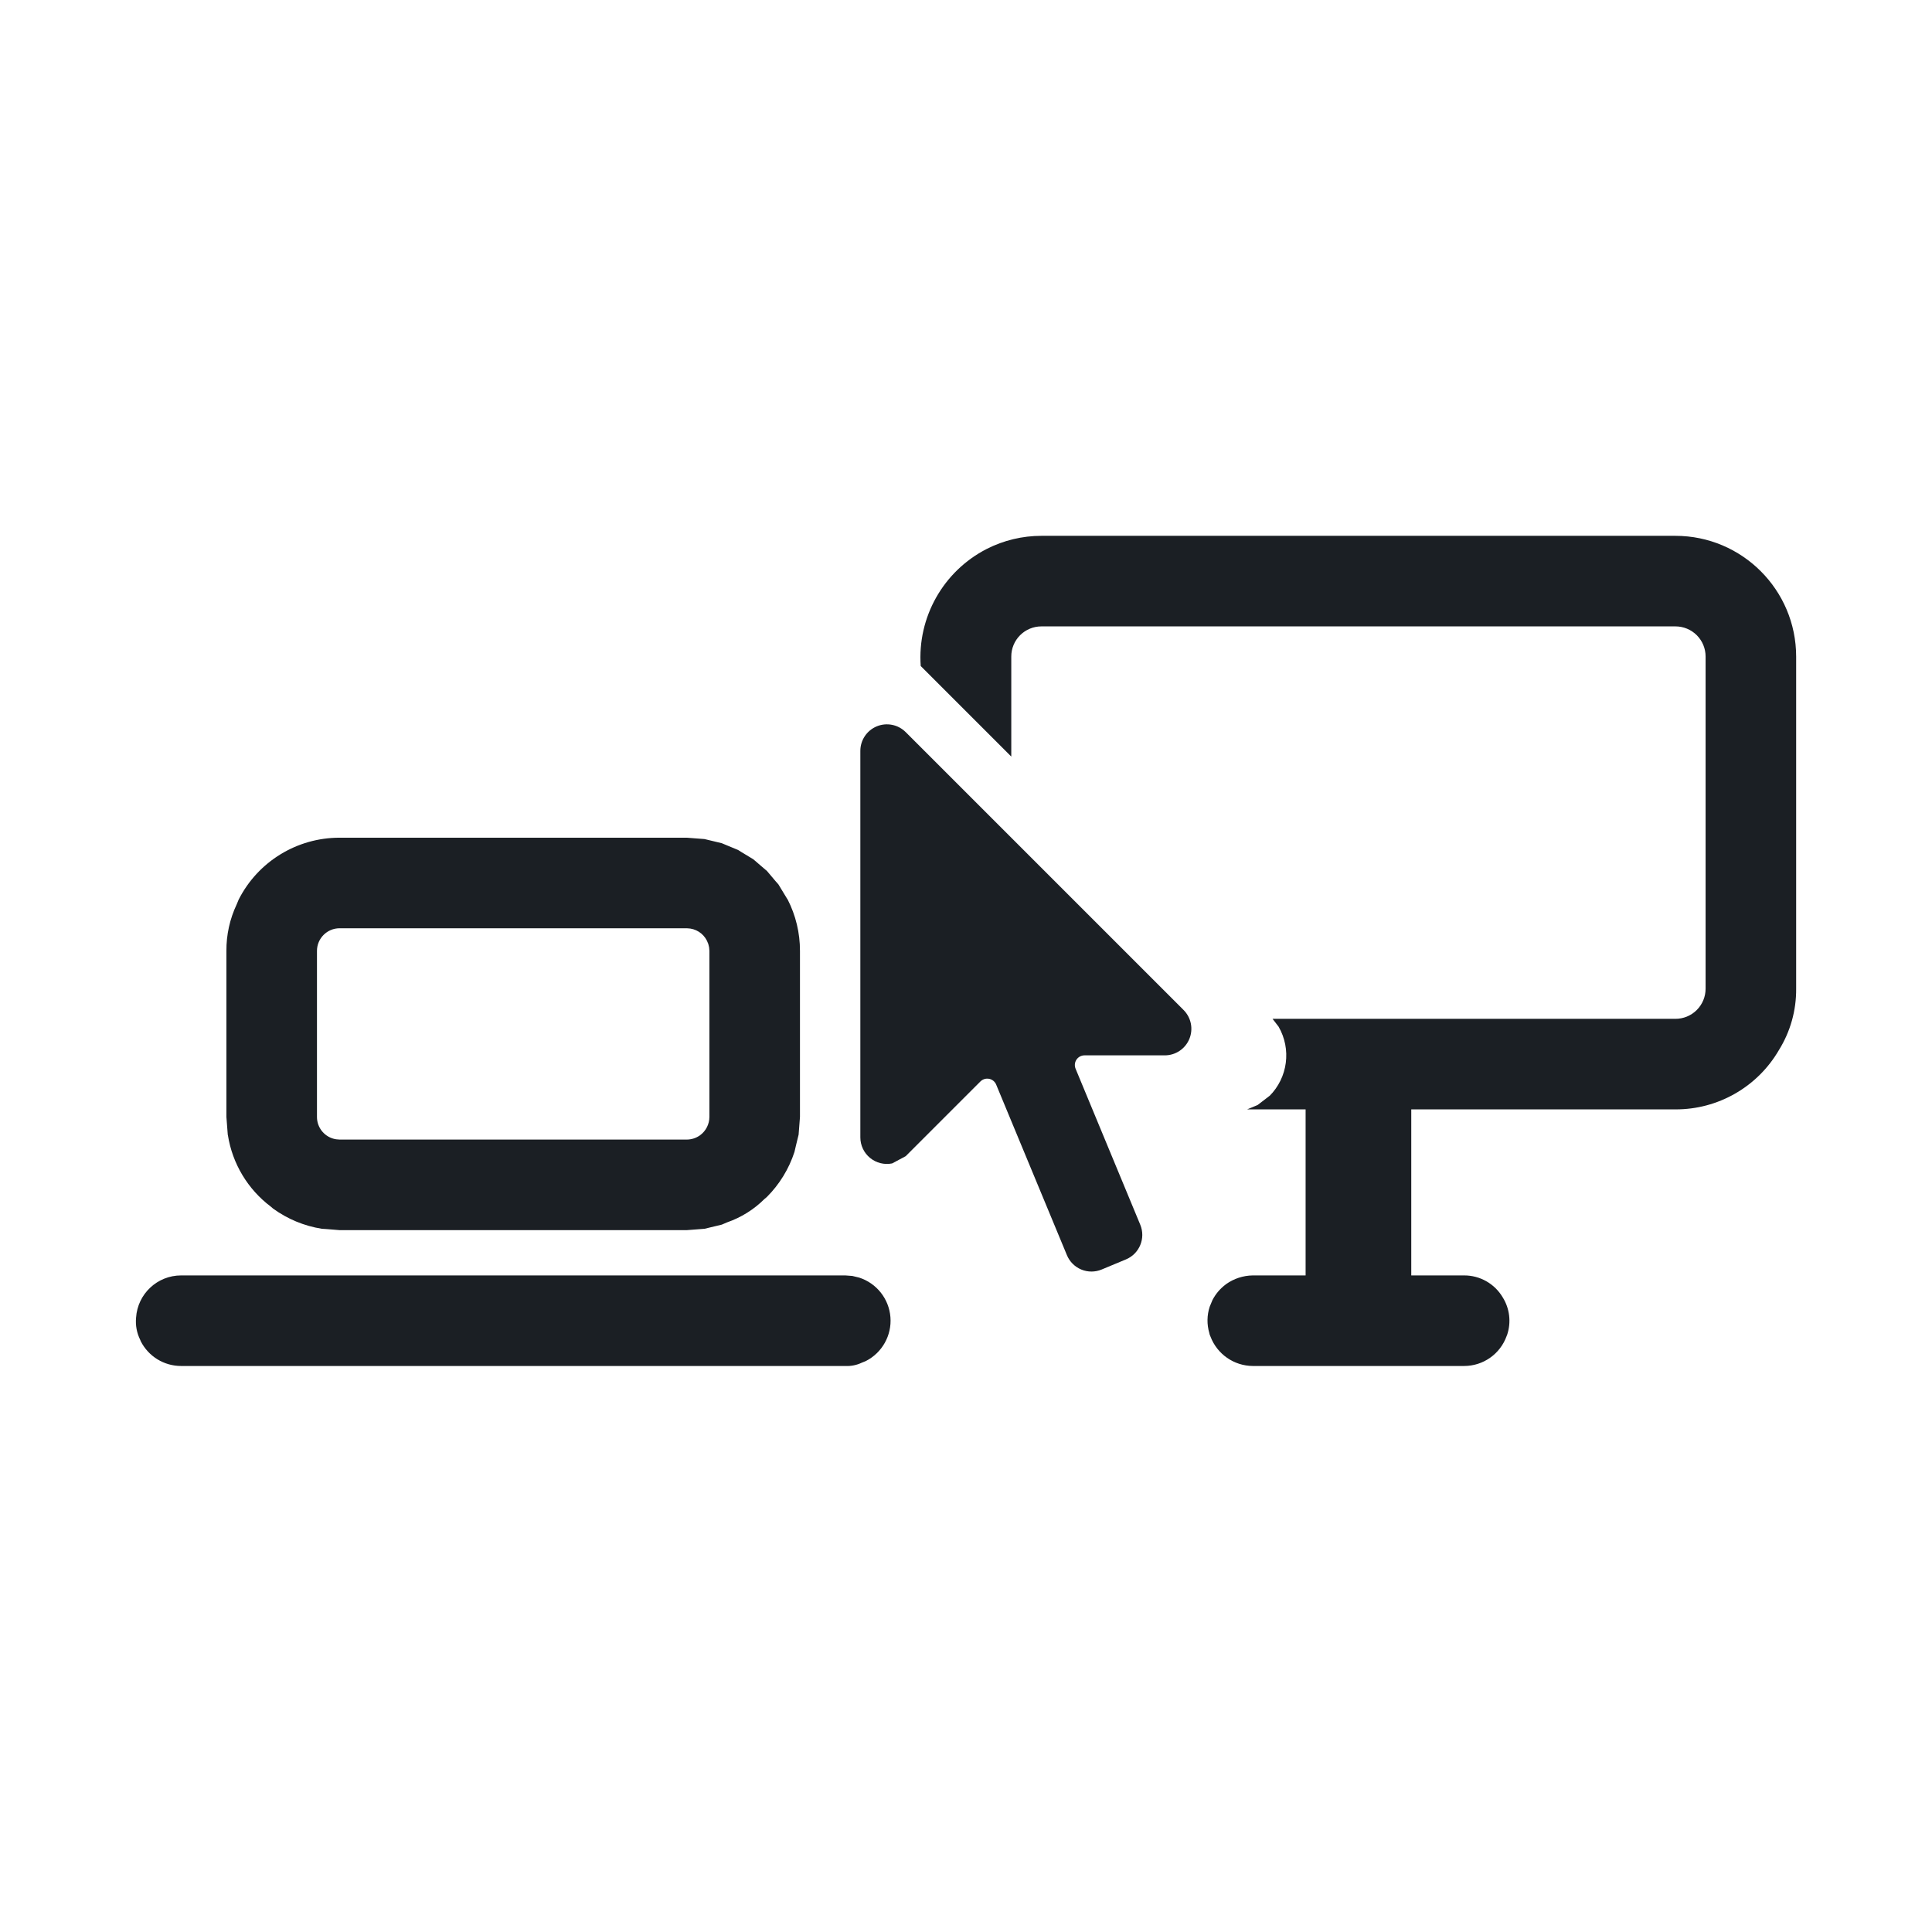
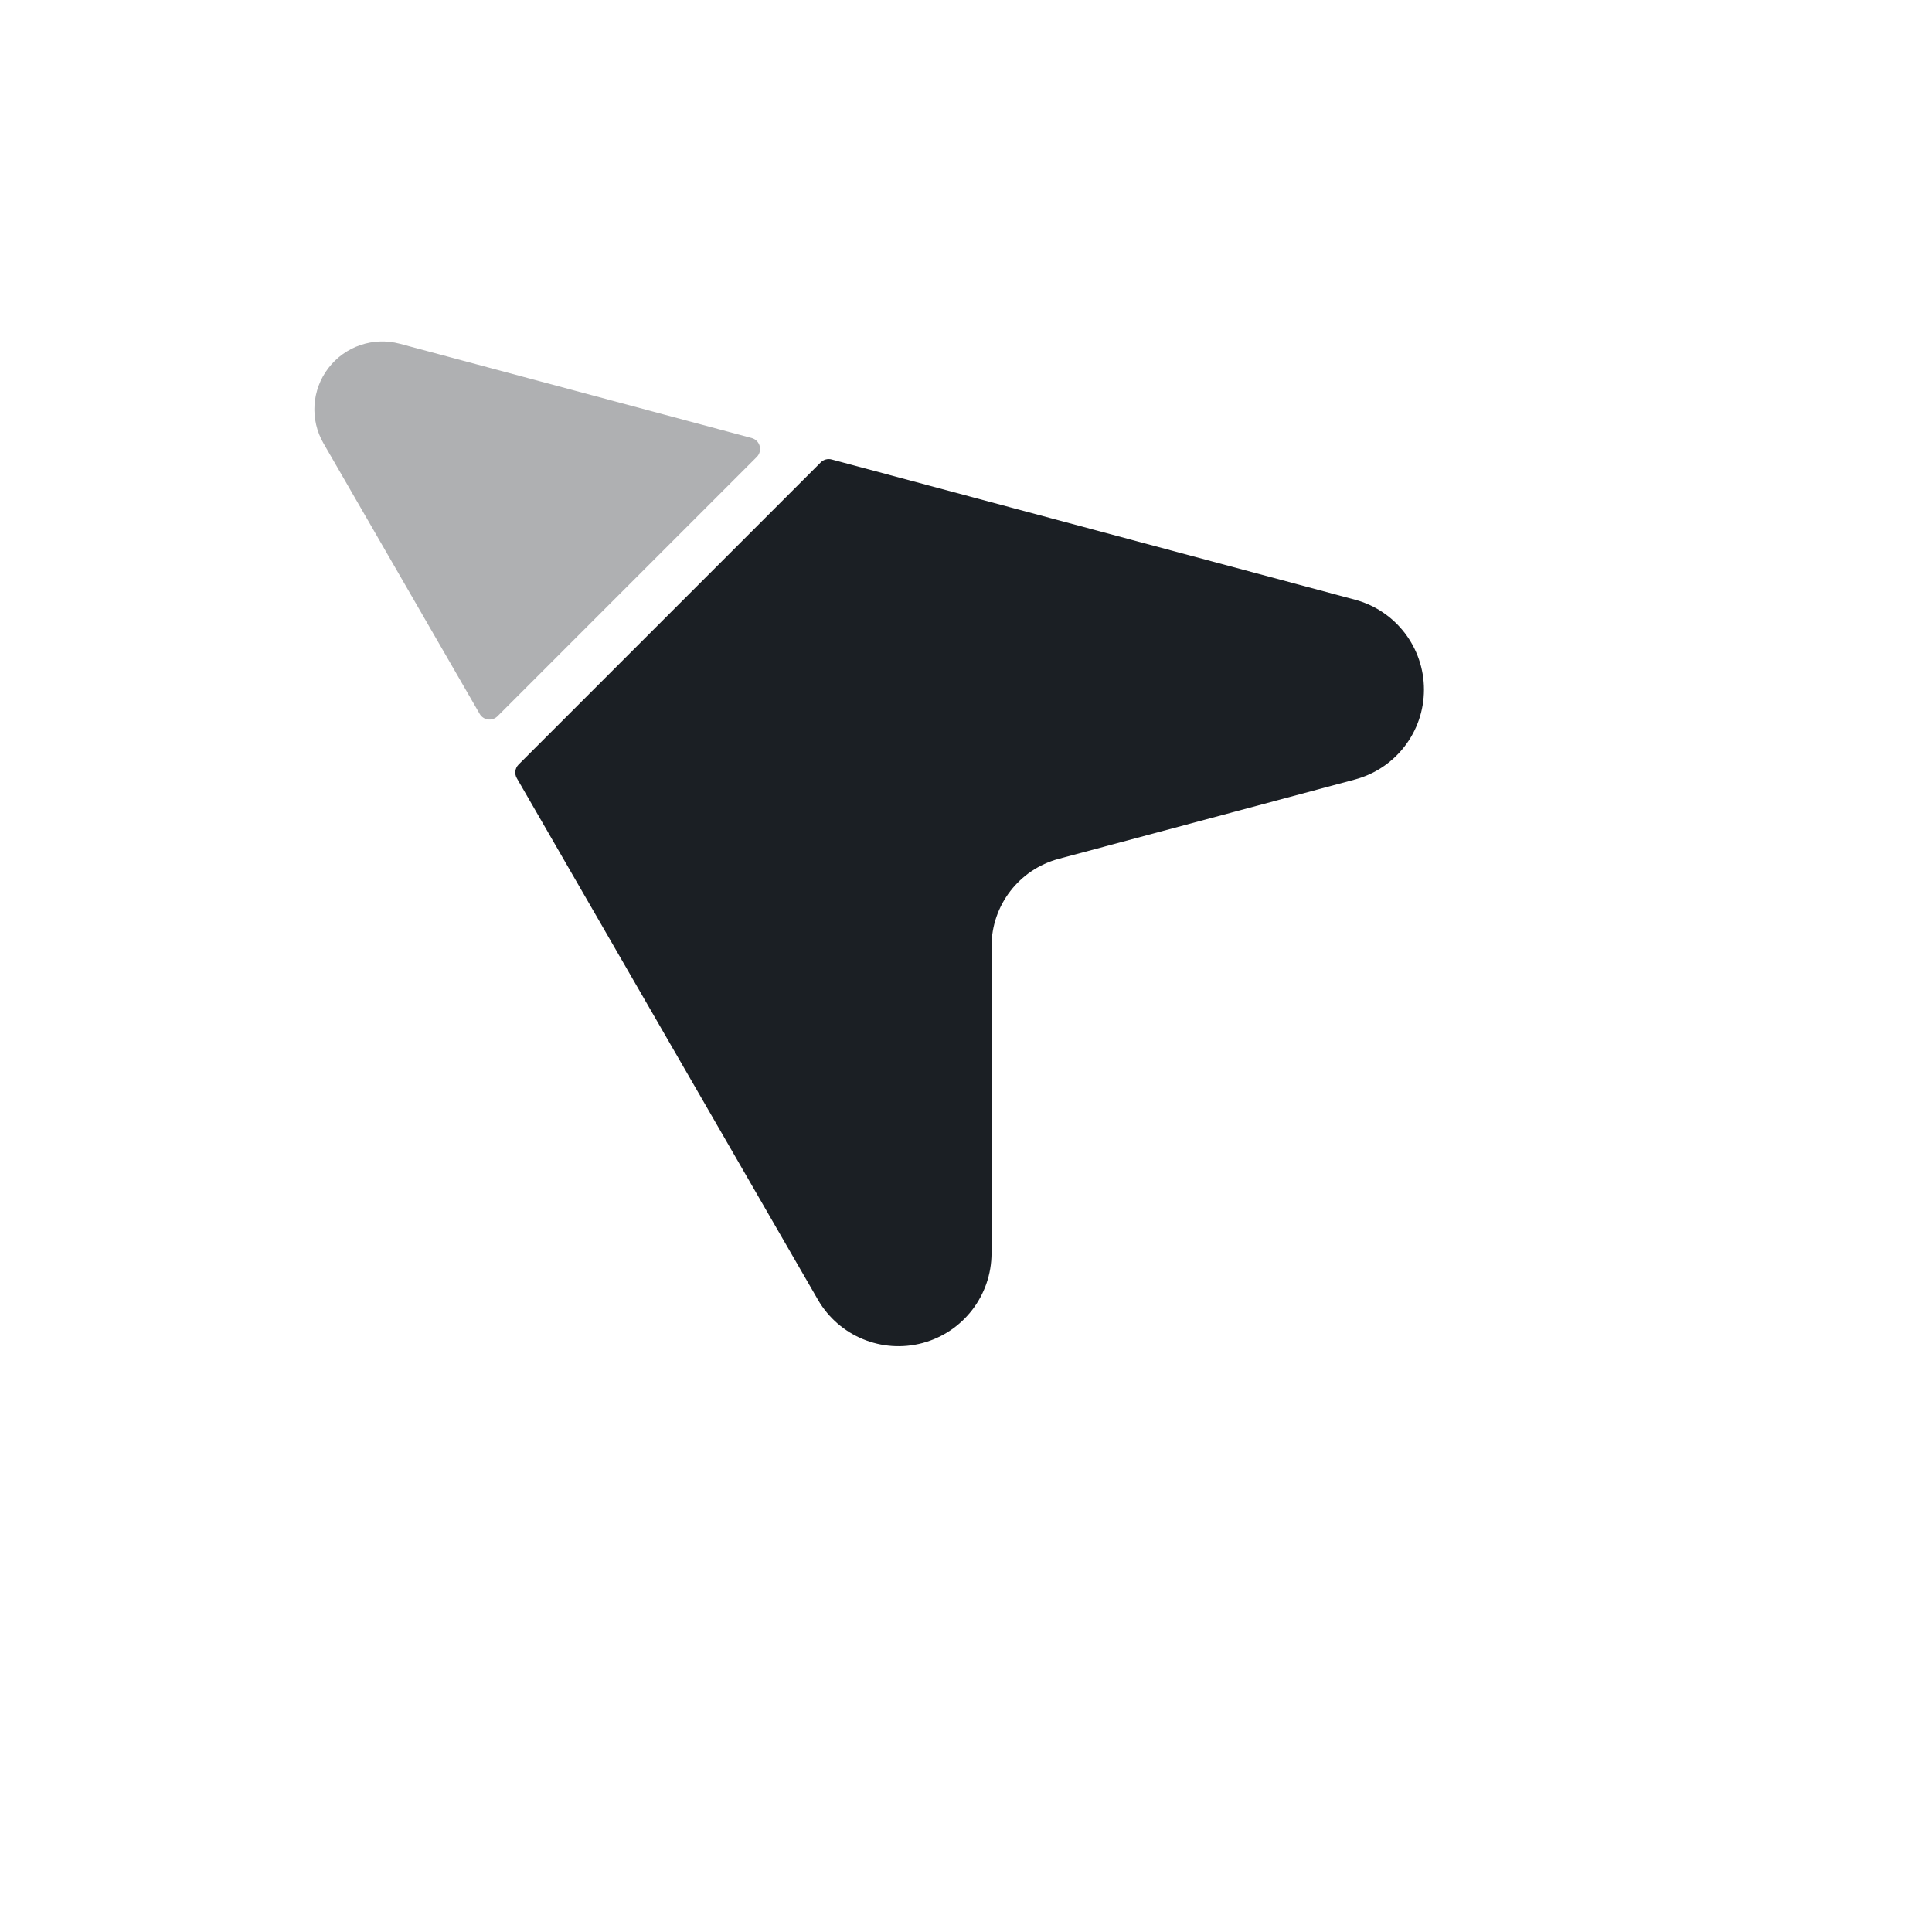
<svg xmlns="http://www.w3.org/2000/svg" viewBox="0 0 256 256" width="256" height="256" role="img" aria-labelledby="title">
-   <path fill="#1B1F24" d="M187 147L187 169L194 169A5.92 5.92 0 0 1 199.12 171.91A5.85 5.85 0 0 1 199.71 176.85L199.63 177.05A5.98 5.98 0 0 1 194 181L166 181A6.04 6.04 0 0 1 160.39 177.09L160.29 176.85L160.24 176.63A5.86 5.86 0 0 1 160.29 173.15A19.42 19.42 0 0 0 160.65 172.28A6.02 6.02 0 0 1 162.41 170.2L162.47 170.15A6.25 6.25 0 0 1 166 169L173 169L173 147L165.25 147L165.95 146.71L166.64 146.42L169.3 144.38L168.22 145.22A7.62 7.62 0 0 0 169.42 136.04L168.62 135L222 135A3.99 3.99 0 0 0 226 131L226 87A3.99 3.99 0 0 0 222 83L138 83A3.99 3.99 0 0 0 134 87L134 100.25L122 88.25A16.15 16.15 0 0 1 130.74 72.74A15.98 15.98 0 0 1 138 71L222 71A16.01 16.01 0 0 1 238 87L238 131A15.15 15.15 0 0 1 235.71 139.15A15.8 15.8 0 0 1 222 147L187 147Z M104.37 119.19A14.91 14.91 0 0 1 106 126L106 148L105.82 150.35L105.48 151.74L105.27 152.64A15.04 15.04 0 0 1 101.61 158.61L101.3 158.87A13.1 13.1 0 0 1 96.34 161.97L95.64 162.27L93.35 162.82L91.66 162.95L91 163L45 163L43.15 162.85L42.65 162.82A15 15 0 0 1 36.18 160.14L35.89 159.89A14.72 14.72 0 0 1 30.2 150.43L30.18 150.35L30 148L30 126A14.21 14.21 0 0 1 31.36 119.84L31.63 119.19A14.98 14.98 0 0 1 45 111L91 111L93.35 111.18L94.6 111.48L95.64 111.73L96.31 112.01L97.81 112.63L98.17 112.86L99.82 113.86L101.39 115.21L101.61 115.39L102.75 116.74L103.14 117.18L104.31 119.11L104.37 119.19Z M92.76 150.43A3.03 3.03 0 0 0 94 148L94 126L93.96 125.53L93.85 125.07L93.82 125A2.97 2.97 0 0 0 91.47 123.04L91.36 123.03L91 123L45 123A3 3 0 0 0 42 126L42 148A2.99 2.99 0 0 0 44.53 150.96L44.64 150.97L45 151L91 151A3.05 3.05 0 0 0 92.76 150.43Z M18.65 177.72L18.58 177.54A5.44 5.44 0 0 1 18.03 174.6A5.98 5.98 0 0 1 24 169L112.01 169L112.94 169.07A19.96 19.96 0 0 0 113.85 169.29A6 6 0 0 1 114.72 180.35L114.62 180.39L114.2 180.56A4.54 4.54 0 0 1 112 181L24 181A5.99 5.99 0 0 1 18.65 177.72Z" />
-   <path fill="#1B1F24" d="M118.21 154.16L120.01 153.2L129.91 143.3A1.28 1.28 0 0 1 132 143.72L141.37 166.31A3.52 3.52 0 0 0 145.97 168.22L149.19 166.88A3.52 3.52 0 0 0 151.09 162.28L142.52 141.61A1.28 1.28 0 0 1 143.71 139.84L154.34 139.84A3.52 3.52 0 0 0 156.83 133.83L120.01 97.01A3.52 3.52 0 0 0 114 99.5L114 150.71A3.52 3.52 0 0 0 118.21 154.16Z" />
+   <path fill="#1B1F24" d="M110.199 60.882 L179.544 79.463 A12.331 12.331 0 0 1 179.543 103.285 L140.277 113.804 A12 12 0 0 0 131.382 125.396 L131.384 166.047 A12.331 12.331 0 0 1 108.374 172.213 L68.48 103.113 A1.5 1.5 0 0 1 68.718 101.302 L108.75 61.27 A1.5 1.5 0 0 1 110.199 60.882 Z" />
+   <path fill="#1B1F24" fill-opacity=".35" d="M52.988 45.552 L99.603 58.043 A1.5 1.5 0 0 1 100.275 60.552 L65.922 94.906 A1.5 1.5 0 0 1 63.562 94.596 L42.864 58.746 A9 9 0 0 1 52.988 45.552 Z" />
</svg>
